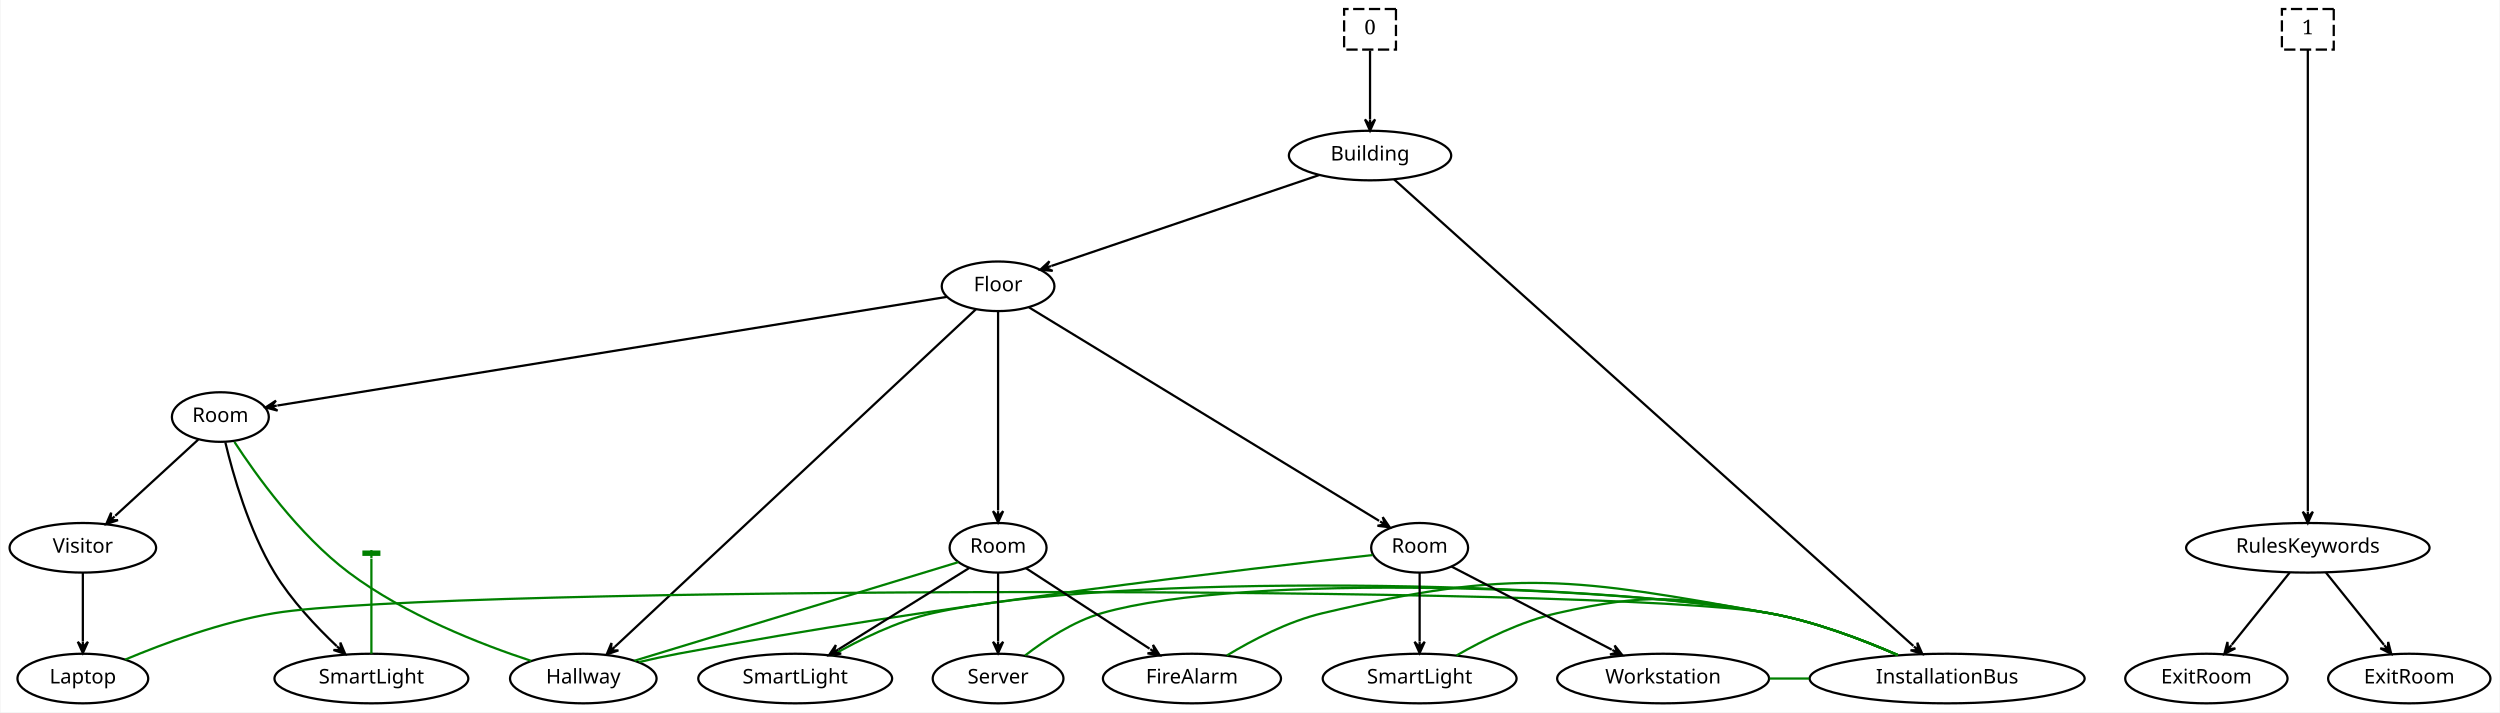
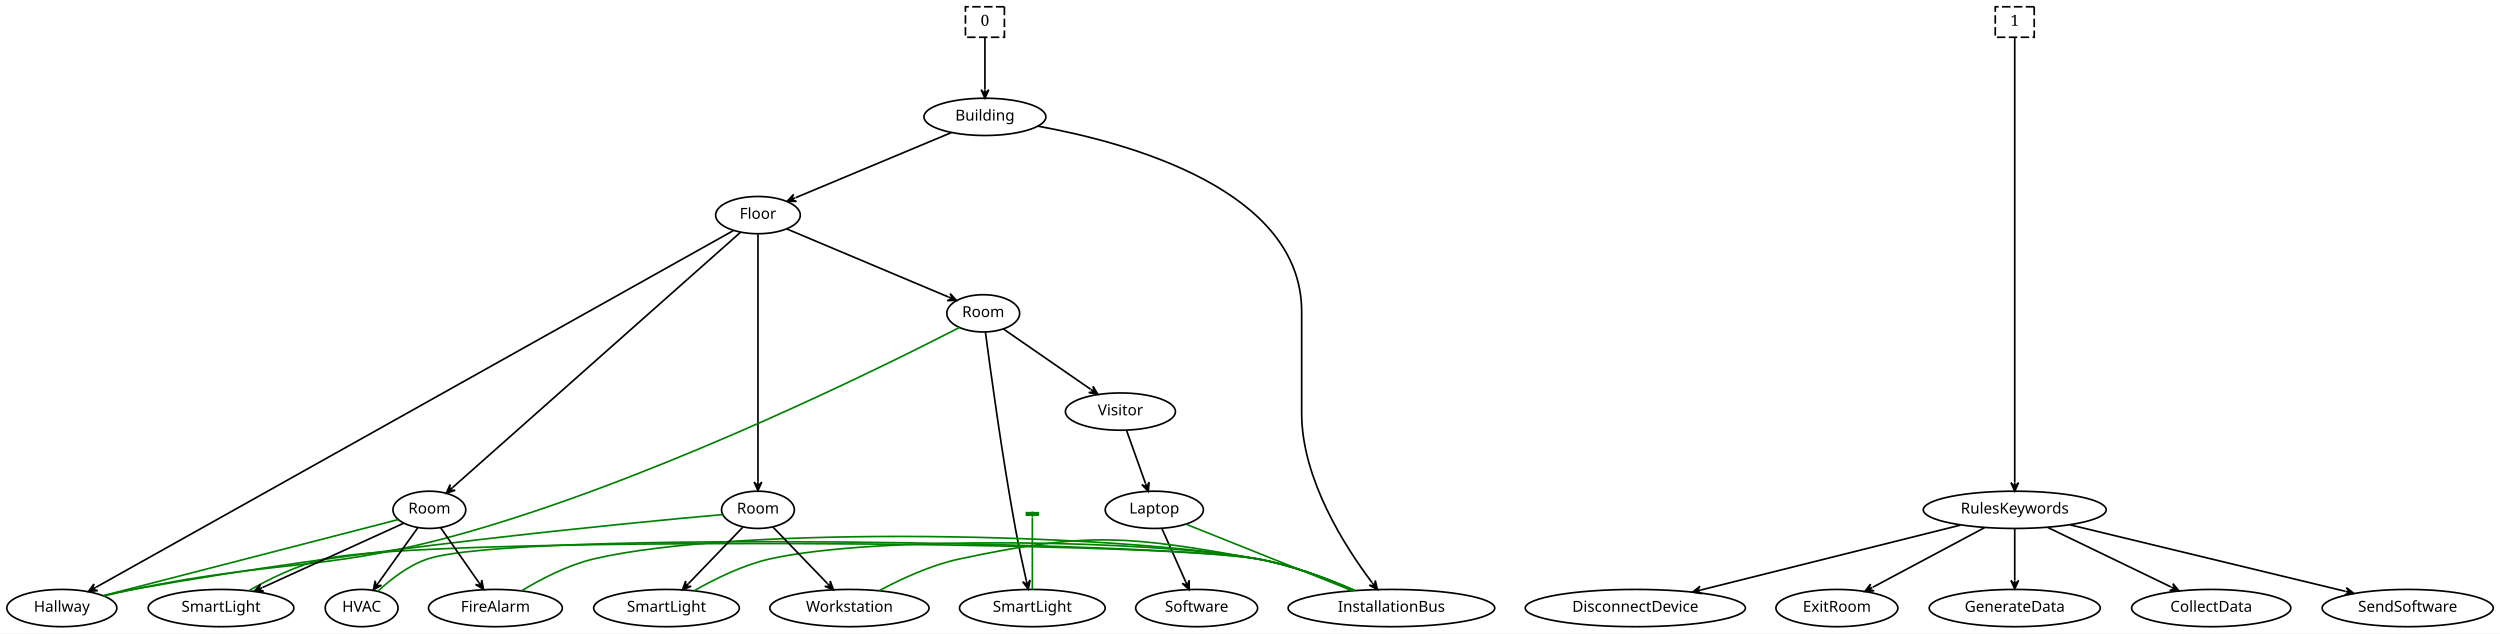
- <svg xmlns="http://www.w3.org/2000/svg" width="1109pt" height="316pt" viewBox="0.00 0.00 1108.50 316.00">
-   <g id="graph0" class="graph" transform="scale(1 1) rotate(0) translate(4 312)">
-     <polygon fill="white" stroke="none" points="-4,4 -4,-312 1104.5,-312 1104.5,4 -4,4" />
+ <svg xmlns="http://www.w3.org/2000/svg" width="1476pt" height="374pt" viewBox="0.00 0.00 1476.00 374.00">
+   <g id="graph0" class="graph" transform="scale(1 1) rotate(0) translate(4 370)">
+     <polygon fill="white" stroke="none" points="-4,4 -4,-370 1472,-370 1472,4 -4,4" />
    <g id="node1" class="node">
-       <polygon fill="none" stroke="black" stroke-dasharray="5,2" points="615,-308 592,-308 592,-290 615,-290 615,-308" />
-       <text text-anchor="middle" x="603.5" y="-296.8" font-family="serif" font-size="9.00">0</text>
+       <polygon fill="none" stroke="black" stroke-dasharray="5,2" points="589,-366 566,-366 566,-348 589,-348 589,-366" />
+       <text text-anchor="middle" x="577.5" y="-354.8" font-family="serif" font-size="9.00">0</text>
    </g>
    <g id="v0_Building" class="node">
-       <ellipse fill="none" stroke="black" cx="603.5" cy="-243" rx="36" ry="11" />
-       <text text-anchor="middle" x="603.5" y="-240.8" font-family="sans-serif" font-size="9.00">Building</text>
+       <ellipse fill="none" stroke="black" cx="577.5" cy="-301" rx="36" ry="11" />
+       <text text-anchor="middle" x="577.5" y="-298.8" font-family="sans-serif" font-size="9.00">Building</text>
    </g>
    <g id="edge1" class="edge">
-       <path fill="none" stroke="black" d="M603.5,-289.562C603.5,-281.453 603.5,-269.014 603.5,-259.181" />
-       <polygon fill="black" stroke="black" points="603.5,-254.03 605.75,-259.03 603.5,-256.53 603.5,-259.03 603.5,-259.03 603.5,-259.03 603.5,-256.53 601.25,-259.03 603.5,-254.03 603.5,-254.03" />
+       <path fill="none" stroke="black" d="M577.5,-347.562C577.5,-339.453 577.5,-327.014 577.5,-317.181" />
+       <polygon fill="black" stroke="black" points="577.5,-312.03 579.75,-317.03 577.5,-314.53 577.5,-317.03 577.5,-317.03 577.5,-317.03 577.5,-314.53 575.25,-317.03 577.5,-312.03 577.5,-312.03" />
    </g>
    <g id="node2" class="node">
-       <polygon fill="none" stroke="black" stroke-dasharray="5,2" points="1031,-308 1008,-308 1008,-290 1031,-290 1031,-308" />
-       <text text-anchor="middle" x="1019.5" y="-296.8" font-family="serif" font-size="9.00">1</text>
-     </g>
-     <g id="v8_RulesKeywords" class="node">
-       <ellipse fill="none" stroke="black" cx="1019.5" cy="-69" rx="54" ry="11" />
-       <text text-anchor="middle" x="1019.5" y="-66.8" font-family="sans-serif" font-size="9.00">RulesKeywords</text>
+       <polygon fill="none" stroke="black" stroke-dasharray="5,2" points="1197,-366 1174,-366 1174,-348 1197,-348 1197,-366" />
+       <text text-anchor="middle" x="1185.5" y="-354.8" font-family="serif" font-size="9.00">1</text>
+     </g>
+     <g id="v7_RulesKeywords" class="node">
+       <ellipse fill="none" stroke="black" cx="1185.5" cy="-69" rx="54" ry="11" />
+       <text text-anchor="middle" x="1185.5" y="-66.8" font-family="sans-serif" font-size="9.00">RulesKeywords</text>
    </g>
    <g id="edge2" class="edge">
-       <path fill="none" stroke="black" d="M1019.5,-289.885C1019.5,-256.489 1019.5,-129.348 1019.5,-85.206" />
-       <polygon fill="black" stroke="black" points="1019.5,-80.011 1021.75,-85.011 1019.5,-82.511 1019.5,-85.011 1019.5,-85.011 1019.5,-85.011 1019.5,-82.511 1017.25,-85.011 1019.5,-80.011 1019.5,-80.011" />
+       <path fill="none" stroke="black" d="M1185.5,-347.849C1185.5,-329.373 1185.5,-282.889 1185.5,-244 1185.5,-244 1185.5,-244 1185.5,-184 1185.5,-148.604 1185.5,-107.026 1185.5,-85.178" />
+       <polygon fill="black" stroke="black" points="1185.5,-80.065 1187.75,-85.065 1185.5,-82.565 1185.5,-85.065 1185.5,-85.065 1185.5,-85.065 1185.5,-82.565 1183.25,-85.065 1185.5,-80.065 1185.5,-80.065" />
    </g>
    <g id="node3" class="node" />
    <g id="v5_SmartLight" class="node">
-       <ellipse fill="none" stroke="black" cx="160.5" cy="-11" rx="43" ry="11" />
-       <text text-anchor="middle" x="160.5" y="-8.8" font-family="sans-serif" font-size="9.00">SmartLight</text>
+       <ellipse fill="none" stroke="black" cx="605.5" cy="-11" rx="43" ry="11" />
+       <text text-anchor="middle" x="605.5" y="-8.8" font-family="sans-serif" font-size="9.00">SmartLight</text>
+     </g>
+     <g id="edge25" class="edge">
+       <path fill="none" stroke="green" d="M605.5,-64.167C605.5,-55.586 605.5,-34.596 605.5,-22.012" />
+       <polygon fill="green" stroke="green" points="609,-67.3 602,-67.3 602,-65.9 609,-65.9 609,-67.3" />
+       <polyline fill="none" stroke="green" points="605.5,-68 605.5,-64.5 " />
+     </g>
+     <g id="v1_Floor" class="node">
+       <ellipse fill="none" stroke="black" cx="443.5" cy="-243" rx="25" ry="11" />
+       <text text-anchor="middle" x="443.5" y="-240.8" font-family="sans-serif" font-size="9.00">Floor</text>
+     </g>
+     <g id="edge3" class="edge">
+       <path fill="none" stroke="black" d="M557.728,-291.737C533.157,-281.469 491.346,-263.995 465.699,-253.277" />
+       <polygon fill="black" stroke="black" points="460.795,-251.228 466.276,-251.08 463.102,-252.192 465.408,-253.156 465.408,-253.156 465.408,-253.156 463.102,-252.192 464.541,-255.232 460.795,-251.228 460.795,-251.228" />
+     </g>
+     <g id="v6_InstallationBus" class="node">
+       <ellipse fill="none" stroke="black" cx="817.5" cy="-11" rx="61" ry="11" />
+       <text text-anchor="middle" x="817.5" y="-8.8" font-family="sans-serif" font-size="9.00">InstallationBus</text>
+     </g>
+     <g id="edge4" class="edge">
+       <path fill="none" stroke="black" d="M608.8,-295.505C662.034,-285.899 764.5,-258.052 764.5,-186 764.5,-186 764.5,-186 764.5,-126 764.5,-86.877 790.484,-46.65 806.065,-26.046" />
+       <polygon fill="black" stroke="black" points="809.219,-21.955 807.948,-27.289 807.692,-23.935 806.166,-25.915 806.166,-25.915 806.166,-25.915 807.692,-23.935 804.384,-24.542 809.219,-21.955 809.219,-21.955" />
+     </g>
+     <g id="v2_Room" class="node">
+       <ellipse fill="none" stroke="black" cx="576.5" cy="-185" rx="21.5" ry="11" />
+       <text text-anchor="middle" x="576.5" y="-182.8" font-family="sans-serif" font-size="9.00">Room</text>
+     </g>
+     <g id="edge5" class="edge">
+       <path fill="none" stroke="black" d="M460.615,-234.794C485.053,-224.504 529.874,-205.632 556.035,-194.617" />
+       <polygon fill="black" stroke="black" points="560.693,-192.656 556.958,-196.67 558.389,-193.626 556.085,-194.596 556.085,-194.596 556.085,-194.596 558.389,-193.626 555.212,-192.522 560.693,-192.656 560.693,-192.656" />
+     </g>
+     <g id="v9_Hallway" class="node">
+       <ellipse fill="none" stroke="black" cx="32.5" cy="-11" rx="32.5" ry="11" />
+       <text text-anchor="middle" x="32.5" y="-8.8" font-family="sans-serif" font-size="9.00">Hallway</text>
+     </g>
+     <g id="edge6" class="edge">
+       <path fill="none" stroke="black" d="M428.872,-233.814C366.745,-199.047 124.648,-63.567 52.744,-23.329" />
+       <polygon fill="black" stroke="black" points="48.258,-20.818 53.72,-21.297 50.44,-22.039 52.621,-23.26 52.621,-23.26 52.621,-23.26 50.44,-22.039 51.523,-25.224 48.258,-20.818 48.258,-20.818" />
+     </g>
+     <g id="v15_Room" class="node">
+       <ellipse fill="none" stroke="black" cx="249.5" cy="-69" rx="21.5" ry="11" />
+       <text text-anchor="middle" x="249.5" y="-66.8" font-family="sans-serif" font-size="9.00">Room</text>
+     </g>
+     <g id="edge7" class="edge">
+       <path fill="none" stroke="black" d="M433.07,-232.753C400.417,-203.803 300.148,-114.904 263.284,-82.221" />
+       <polygon fill="black" stroke="black" points="259.513,-78.878 264.747,-80.511 261.384,-80.536 263.255,-82.195 263.255,-82.195 263.255,-82.195 261.384,-80.536 261.762,-83.879 259.513,-78.878 259.513,-78.878" />
+     </g>
+     <g id="v19_Room" class="node">
+       <ellipse fill="none" stroke="black" cx="443.5" cy="-69" rx="21.5" ry="11" />
+       <text text-anchor="middle" x="443.5" y="-66.8" font-family="sans-serif" font-size="9.00">Room</text>
+     </g>
+     <g id="edge8" class="edge">
+       <path fill="none" stroke="black" d="M443.5,-231.756C443.5,-202.786 443.5,-120.136 443.5,-85.534" />
+       <polygon fill="black" stroke="black" points="443.5,-80.408 445.75,-85.408 443.5,-82.908 443.5,-85.408 443.5,-85.408 443.5,-85.408 443.5,-82.908 441.25,-85.408 443.5,-80.408 443.5,-80.408" />
+     </g>
+     <g id="v3_Visitor" class="node">
+       <ellipse fill="none" stroke="black" cx="657.5" cy="-127" rx="32.5" ry="11" />
+       <text text-anchor="middle" x="657.5" y="-124.8" font-family="sans-serif" font-size="9.00">Visitor</text>
+     </g>
+     <g id="edge9" class="edge">
+       <path fill="none" stroke="black" d="M588.452,-175.737C602.048,-166.337 624.377,-150.9 639.95,-140.133" />
+       <polygon fill="black" stroke="black" points="644.15,-137.23 641.317,-141.924 642.094,-138.651 640.037,-140.073 640.037,-140.073 640.037,-140.073 642.094,-138.651 638.758,-138.222 644.15,-137.23 644.15,-137.23" />
+     </g>
+     <g id="edge10" class="edge">
+       <path fill="none" stroke="black" d="M577.806,-173.837C580.615,-152.371 587.618,-100.862 595.5,-58 597.403,-47.653 599.921,-36.08 601.954,-27.13" />
+       <polygon fill="black" stroke="black" points="603.087,-22.193 604.161,-27.57 602.527,-24.63 601.968,-27.067 601.968,-27.067 601.968,-27.067 602.527,-24.63 599.775,-26.564 603.087,-22.193 603.087,-22.193" />
+     </g>
+     <g id="edge23" class="edge">
+       <path fill="none" stroke="green" d="M562.404,-176.643C520.498,-155.077 392.562,-91.436 279.5,-58 190.792,-31.767 165.091,-40.721 74.5,-22 68.921,-20.847 62.953,-19.497 57.319,-18.169" />
+     </g>
+     <g id="v4_Laptop" class="node">
+       <ellipse fill="none" stroke="black" cx="677.5" cy="-69" rx="29" ry="11" />
+       <text text-anchor="middle" x="677.5" y="-66.8" font-family="sans-serif" font-size="9.00">Laptop</text>
+     </g>
+     <g id="edge11" class="edge">
+       <path fill="none" stroke="black" d="M661.076,-115.988C664.176,-107.308 668.704,-94.629 672.221,-84.781" />
+       <polygon fill="black" stroke="black" points="673.955,-79.925 674.393,-85.391 673.114,-82.279 672.274,-84.634 672.274,-84.634 672.274,-84.634 673.114,-82.279 670.155,-83.877 673.955,-79.925 673.955,-79.925" />
+     </g>
+     <g id="edge24" class="edge">
+       <path fill="none" stroke="green" d="M696.381,-60.448C721.758,-50.297 766.842,-32.263 794.269,-21.292" />
+     </g>
+     <g id="v11_Software" class="node">
+       <ellipse fill="none" stroke="black" cx="702.5" cy="-11" rx="36" ry="11" />
+       <text text-anchor="middle" x="702.5" y="-8.8" font-family="sans-serif" font-size="9.00">Software</text>
+     </g>
+     <g id="edge12" class="edge">
+       <path fill="none" stroke="black" d="M681.969,-57.988C685.88,-49.229 691.609,-36.396 696.022,-26.51" />
+       <polygon fill="black" stroke="black" points="698.069,-21.925 698.085,-27.408 697.05,-24.208 696.031,-26.491 696.031,-26.491 696.031,-26.491 697.05,-24.208 693.976,-25.573 698.069,-21.925 698.069,-21.925" />
+     </g>
+     <g id="v16_SmartLight" class="node">
+       <ellipse fill="none" stroke="black" cx="126.5" cy="-11" rx="43" ry="11" />
+       <text text-anchor="middle" x="126.5" y="-8.8" font-family="sans-serif" font-size="9.00">SmartLight</text>
+     </g>
+     <g id="edge26" class="edge">
+       <path fill="none" stroke="green" d="M795.609,-21.408C780.067,-28.202 758.495,-36.446 738.5,-40 678.223,-50.714 247.221,-53.474 187.5,-40 171.486,-36.387 154.744,-28.053 142.859,-21.241" />
+     </g>
+     <g id="v17_HVAC" class="node">
+       <ellipse fill="none" stroke="black" cx="209.5" cy="-11" rx="21.5" ry="11" />
+       <text text-anchor="middle" x="209.5" y="-8.8" font-family="sans-serif" font-size="9.00">HVAC</text>
+     </g>
+     <g id="edge27" class="edge">
+       <path fill="none" stroke="green" d="M795.609,-21.408C780.067,-28.202 758.495,-36.446 738.5,-40 684.896,-49.528 300.186,-57.111 248.5,-40 237.126,-36.235 226.37,-27.724 219.047,-20.89" />
+     </g>
+     <g id="v18_FireAlarm" class="node">
+       <ellipse fill="none" stroke="black" cx="288.5" cy="-11" rx="39.5" ry="11" />
+       <text text-anchor="middle" x="288.5" y="-8.8" font-family="sans-serif" font-size="9.00">FireAlarm</text>
+     </g>
+     <g id="edge28" class="edge">
+       <path fill="none" stroke="green" d="M795.609,-21.408C780.067,-28.202 758.495,-36.446 738.5,-40 652.733,-55.245 431.281,-60.014 346.5,-40 331.16,-36.379 315.252,-28.045 303.985,-21.236" />
+     </g>
+     <g id="v20_SmartLight" class="node">
+       <ellipse fill="none" stroke="black" cx="389.5" cy="-11" rx="43" ry="11" />
+       <text text-anchor="middle" x="389.5" y="-8.8" font-family="sans-serif" font-size="9.00">SmartLight</text>
+     </g>
+     <g id="edge29" class="edge">
+       <path fill="none" stroke="green" d="M795.609,-21.408C780.067,-28.202 758.495,-36.446 738.5,-40 675.488,-51.2 512.931,-54.085 450.5,-40 434.486,-36.387 417.744,-28.053 405.859,-21.241" />
+     </g>
+     <g id="v21_Workstation" class="node">
+       <ellipse fill="none" stroke="black" cx="497.5" cy="-11" rx="47" ry="11" />
+       <text text-anchor="middle" x="497.5" y="-8.8" font-family="sans-serif" font-size="9.00">Workstation</text>
+     </g>
+     <g id="edge30" class="edge">
+       <path fill="none" stroke="green" d="M795.609,-21.408C780.067,-28.202 758.495,-36.446 738.5,-40 661.485,-53.689 639.007,-56.293 562.5,-40 545.58,-36.397 527.726,-28.061 515.021,-21.247" />
+     </g>
+     <g id="v8_DisconnectDevice" class="node">
+       <ellipse fill="none" stroke="black" cx="961.5" cy="-11" rx="65" ry="11" />
+       <text text-anchor="middle" x="961.5" y="-8.8" font-family="sans-serif" font-size="9.00">DisconnectDevice</text>
+     </g>
+     <g id="edge13" class="edge">
+       <path fill="none" stroke="black" d="M1153.41,-59.977C1112.99,-49.872 1043.59,-32.524 1000.26,-21.689" />
+       <polygon fill="black" stroke="black" points="995.367,-20.467 1000.76,-19.497 997.792,-21.073 1000.22,-21.68 1000.22,-21.68 1000.22,-21.68 997.792,-21.073 999.672,-23.862 995.367,-20.467 995.367,-20.467" />
+     </g>
+     <g id="v10_ExitRoom" class="node">
+       <ellipse fill="none" stroke="black" cx="1080.5" cy="-11" rx="36" ry="11" />
+       <text text-anchor="middle" x="1080.5" y="-8.8" font-family="sans-serif" font-size="9.00">ExitRoom</text>
+     </g>
+     <g id="edge14" class="edge">
+       <path fill="none" stroke="black" d="M1167.69,-58.5C1149.46,-48.777 1121.12,-33.666 1101.74,-23.326" />
+       <polygon fill="black" stroke="black" points="1097.01,-20.807 1102.48,-21.174 1099.22,-21.983 1101.42,-23.16 1101.42,-23.16 1101.42,-23.16 1099.22,-21.983 1100.37,-25.145 1097.01,-20.807 1097.01,-20.807" />
+     </g>
+     <g id="v12_GenerateData" class="node">
+       <ellipse fill="none" stroke="black" cx="1185.5" cy="-11" rx="50.5" ry="11" />
+       <text text-anchor="middle" x="1185.5" y="-8.8" font-family="sans-serif" font-size="9.00">GenerateData</text>
+     </g>
+     <g id="edge15" class="edge">
+       <path fill="none" stroke="black" d="M1185.5,-57.988C1185.5,-49.494 1185.5,-37.17 1185.5,-27.417" />
+       <polygon fill="black" stroke="black" points="1185.5,-22.304 1187.75,-27.304 1185.5,-24.804 1185.5,-27.304 1185.5,-27.304 1185.5,-27.304 1185.5,-24.804 1183.25,-27.304 1185.5,-22.304 1185.5,-22.304" />
+     </g>
+     <g id="v13_CollectData" class="node">
+       <ellipse fill="none" stroke="black" cx="1301.5" cy="-11" rx="47" ry="11" />
+       <text text-anchor="middle" x="1301.5" y="-8.8" font-family="sans-serif" font-size="9.00">CollectData</text>
+     </g>
+     <g id="edge16" class="edge">
+       <path fill="none" stroke="black" d="M1204.92,-58.627C1224.94,-48.959 1256.2,-33.867 1277.7,-23.487" />
+       <polygon fill="black" stroke="black" points="1282.41,-21.217 1278.88,-25.417 1280.16,-22.304 1277.9,-23.391 1277.9,-23.391 1277.9,-23.391 1280.16,-22.304 1276.93,-21.365 1282.41,-21.217 1282.41,-21.217" />
+     </g>
+     <g id="v14_SendSoftware" class="node">
+       <ellipse fill="none" stroke="black" cx="1417.5" cy="-11" rx="50.5" ry="11" />
+       <text text-anchor="middle" x="1417.5" y="-8.8" font-family="sans-serif" font-size="9.00">SendSoftware</text>
+     </g>
+     <g id="edge17" class="edge">
+       <path fill="none" stroke="black" d="M1218.25,-60.095C1261.06,-49.761 1335.86,-31.706 1380.63,-20.901" />
+       <polygon fill="black" stroke="black" points="1385.66,-19.685 1381.33,-23.045 1383.23,-20.271 1380.8,-20.858 1380.8,-20.858 1380.8,-20.858 1383.23,-20.271 1380.28,-18.671 1385.66,-19.685 1385.66,-19.685" />
+     </g>
+     <g id="edge31" class="edge">
+       <path fill="none" stroke="green" d="M57.165,-18.365C101.098,-29.703 191.949,-53.148 230.999,-63.225" />
+     </g>
+     <g id="edge32" class="edge">
+       <path fill="none" stroke="green" d="M57.279,-18.376C62.915,-19.693 68.894,-20.986 74.5,-22 206.003,-45.778 366.102,-61.178 422.572,-66.203" />
+     </g>
+     <g id="edge18" class="edge">
+       <path fill="none" stroke="black" d="M234.418,-61.133C213.609,-51.66 175.851,-34.469 150.972,-23.142" />
+       <polygon fill="black" stroke="black" points="146.177,-20.959 151.66,-20.983 148.452,-21.994 150.727,-23.03 150.727,-23.03 150.727,-23.03 148.452,-21.994 149.795,-25.078 146.177,-20.959 146.177,-20.959" />
+     </g>
+     <g id="edge19" class="edge">
+       <path fill="none" stroke="black" d="M242.715,-58.5C236.317,-49.544 226.656,-36.018 219.399,-25.859" />
+       <polygon fill="black" stroke="black" points="216.453,-21.735 221.19,-24.495 217.906,-23.769 219.359,-25.803 219.359,-25.803 219.359,-25.803 217.906,-23.769 217.529,-27.111 216.453,-21.735 216.453,-21.735" />
+     </g>
+     <g id="edge20" class="edge">
+       <path fill="none" stroke="black" d="M256.116,-58.5C262.277,-49.654 271.544,-36.347 278.588,-26.232" />
+       <polygon fill="black" stroke="black" points="281.456,-22.115 280.445,-27.504 280.027,-24.166 278.598,-26.218 278.598,-26.218 278.598,-26.218 280.027,-24.166 276.752,-24.932 281.456,-22.115 281.456,-22.115" />
    </g>
    <g id="edge21" class="edge">
-       <path fill="none" stroke="green" d="M160.5,-64.167C160.5,-55.586 160.5,-34.596 160.5,-22.012" />
-       <polygon fill="green" stroke="green" points="164,-67.3 157,-67.3 157,-65.9 164,-65.9 164,-67.3" />
-       <polyline fill="none" stroke="green" points="160.5,-68 160.5,-64.5 " />
-     </g>
-     <g id="v1_Floor" class="node">
-       <ellipse fill="none" stroke="black" cx="438.5" cy="-185" rx="25" ry="11" />
-       <text text-anchor="middle" x="438.5" y="-182.8" font-family="sans-serif" font-size="9.00">Floor</text>
-     </g>
-     <g id="edge3" class="edge">
-       <path fill="none" stroke="black" d="M580.903,-234.331C549.738,-223.753 493.827,-204.778 462.127,-194.019" />
-       <polygon fill="black" stroke="black" points="457.254,-192.365 462.712,-191.842 459.622,-193.169 461.989,-193.972 461.989,-193.972 461.989,-193.972 459.622,-193.169 461.266,-196.103 457.254,-192.365 457.254,-192.365" />
-     </g>
-     <g id="v6_InstallationBus" class="node">
-       <ellipse fill="none" stroke="black" cx="859.5" cy="-11" rx="61" ry="11" />
-       <text text-anchor="middle" x="859.5" y="-8.8" font-family="sans-serif" font-size="9.00">InstallationBus</text>
-     </g>
-     <g id="edge4" class="edge">
-       <path fill="none" stroke="black" d="M614.174,-232.41C654.499,-196.181 797.643,-67.575 844.518,-25.46" />
-       <polygon fill="black" stroke="black" points="848.494,-21.888 846.279,-26.903 846.635,-23.559 844.775,-25.23 844.775,-25.23 844.775,-25.23 846.635,-23.559 843.271,-23.556 848.494,-21.888 848.494,-21.888" />
-     </g>
-     <g id="v2_Room" class="node">
-       <ellipse fill="none" stroke="black" cx="93.5" cy="-127" rx="21.5" ry="11" />
-       <text text-anchor="middle" x="93.5" y="-124.8" font-family="sans-serif" font-size="9.00">Room</text>
-     </g>
-     <g id="edge5" class="edge">
-       <path fill="none" stroke="black" d="M415.864,-180.326C354.186,-170.314 183.47,-142.604 118.786,-132.104" />
-       <polygon fill="black" stroke="black" points="113.587,-131.261 118.883,-129.841 116.055,-131.661 118.523,-132.062 118.523,-132.062 118.523,-132.062 116.055,-131.661 118.162,-134.283 113.587,-131.261 113.587,-131.261" />
-     </g>
-     <g id="v7_Hallway" class="node">
-       <ellipse fill="none" stroke="black" cx="254.5" cy="-11" rx="32.5" ry="11" />
-       <text text-anchor="middle" x="254.5" y="-8.8" font-family="sans-serif" font-size="9.00">Hallway</text>
-     </g>
-     <g id="edge6" class="edge">
-       <path fill="none" stroke="black" d="M428.607,-174.753C397.926,-146.072 304.301,-58.553 268.565,-25.148" />
-       <polygon fill="black" stroke="black" points="264.895,-21.717 270.084,-23.488 266.721,-23.424 268.548,-25.131 268.548,-25.131 268.548,-25.131 266.721,-23.424 267.011,-26.775 264.895,-21.717 264.895,-21.717" />
-     </g>
-     <g id="v11_Room" class="node">
-       <ellipse fill="none" stroke="black" cx="438.5" cy="-69" rx="21.5" ry="11" />
-       <text text-anchor="middle" x="438.5" y="-66.8" font-family="sans-serif" font-size="9.00">Room</text>
-     </g>
-     <g id="edge7" class="edge">
-       <path fill="none" stroke="black" d="M438.5,-173.883C438.5,-153.906 438.5,-109.276 438.5,-85.54" />
-       <polygon fill="black" stroke="black" points="438.5,-80.258 440.75,-85.258 438.5,-82.758 438.5,-85.258 438.5,-85.258 438.5,-85.258 438.5,-82.758 436.25,-85.258 438.5,-80.258 438.5,-80.258" />
-     </g>
-     <g id="v15_Room" class="node">
-       <ellipse fill="none" stroke="black" cx="625.5" cy="-69" rx="21.5" ry="11" />
-       <text text-anchor="middle" x="625.5" y="-66.8" font-family="sans-serif" font-size="9.00">Room</text>
-     </g>
-     <g id="edge8" class="edge">
-       <path fill="none" stroke="black" d="M452.251,-175.617C485.508,-155.343 570.291,-103.657 607.514,-80.964" />
-       <polygon fill="black" stroke="black" points="612.232,-78.089 609.134,-82.612 610.097,-79.39 607.962,-80.691 607.962,-80.691 607.962,-80.691 610.097,-79.39 606.791,-78.77 612.232,-78.089 612.232,-78.089" />
-     </g>
-     <g id="v3_Visitor" class="node">
-       <ellipse fill="none" stroke="black" cx="32.5" cy="-69" rx="32.5" ry="11" />
-       <text text-anchor="middle" x="32.5" y="-66.8" font-family="sans-serif" font-size="9.00">Visitor</text>
-     </g>
-     <g id="edge9" class="edge">
-       <path fill="none" stroke="black" d="M83.699,-117.003C73.741,-107.861 58.209,-93.601 46.862,-83.185" />
-       <polygon fill="black" stroke="black" points="42.889,-79.537 48.094,-81.261 44.73,-81.228 46.572,-82.919 46.572,-82.919 46.572,-82.919 44.73,-81.228 45.05,-84.576 42.889,-79.537 42.889,-79.537" />
-     </g>
-     <g id="edge10" class="edge">
-       <path fill="none" stroke="black" d="M95.717,-115.747C99.011,-101.913 106.068,-76.836 117.5,-58 124.944,-45.734 136.058,-33.954 145.122,-25.386" />
-       <polygon fill="black" stroke="black" points="148.864,-21.919 146.726,-26.967 147.031,-23.618 145.197,-25.317 145.197,-25.317 145.197,-25.317 147.031,-23.618 143.667,-23.666 148.864,-21.919 148.864,-21.919" />
-     </g>
-     <g id="edge19" class="edge">
-       <path fill="none" stroke="green" d="M99.729,-115.985C109.162,-101.513 128.339,-74.666 150.5,-58 175.431,-39.251 209.203,-26.123 231.407,-18.82" />
-     </g>
-     <g id="v4_Laptop" class="node">
-       <ellipse fill="none" stroke="black" cx="32.5" cy="-11" rx="29" ry="11" />
-       <text text-anchor="middle" x="32.5" y="-8.8" font-family="sans-serif" font-size="9.00">Laptop</text>
-     </g>
-     <g id="edge11" class="edge">
-       <path fill="none" stroke="black" d="M32.5,-57.988C32.5,-49.494 32.5,-37.17 32.5,-27.417" />
-       <polygon fill="black" stroke="black" points="32.5,-22.304 34.75,-27.304 32.5,-24.804 32.5,-27.304 32.5,-27.304 32.5,-27.304 32.5,-24.804 30.25,-27.304 32.5,-22.304 32.5,-22.304" />
-     </g>
-     <g id="edge20" class="edge">
-       <path fill="none" stroke="green" d="M51.278,-19.41C68.201,-26.5 93.966,-36.096 117.5,-40 190.173,-52.056 707.97,-52.892 780.5,-40 800.495,-36.446 822.067,-28.202 837.609,-21.408" />
-     </g>
-     <g id="v12_SmartLight" class="node">
-       <ellipse fill="none" stroke="black" cx="348.5" cy="-11" rx="43" ry="11" />
-       <text text-anchor="middle" x="348.5" y="-8.8" font-family="sans-serif" font-size="9.00">SmartLight</text>
+       <path fill="none" stroke="black" d="M434.583,-58.753C425.832,-49.678 412.391,-35.739 402.46,-25.44" />
+       <polygon fill="black" stroke="black" points="398.976,-21.827 404.066,-23.864 400.711,-23.626 402.446,-25.426 402.446,-25.426 402.446,-25.426 400.711,-23.626 400.827,-26.988 398.976,-21.827 398.976,-21.827" />
    </g>
    <g id="edge22" class="edge">
-       <path fill="none" stroke="green" d="M837.609,-21.408C822.067,-28.202 800.495,-36.446 780.5,-40 699.328,-54.428 489.923,-58.144 409.5,-40 393.486,-36.387 376.744,-28.053 364.859,-21.241" />
-     </g>
-     <g id="v13_Server" class="node">
-       <ellipse fill="none" stroke="black" cx="438.5" cy="-11" rx="29" ry="11" />
-       <text text-anchor="middle" x="438.5" y="-8.8" font-family="sans-serif" font-size="9.00">Server</text>
-     </g>
-     <g id="edge23" class="edge">
-       <path fill="none" stroke="green" d="M837.609,-21.408C822.067,-28.202 800.495,-36.446 780.5,-40 715.737,-51.511 547.693,-58.257 484.5,-40 471.802,-36.332 459.235,-28.002 450.454,-21.207" />
-     </g>
-     <g id="v14_FireAlarm" class="node">
-       <ellipse fill="none" stroke="black" cx="524.5" cy="-11" rx="39.5" ry="11" />
-       <text text-anchor="middle" x="524.5" y="-8.8" font-family="sans-serif" font-size="9.00">FireAlarm</text>
-     </g>
-     <g id="edge24" class="edge">
-       <path fill="none" stroke="green" d="M837.609,-21.408C822.067,-28.202 800.495,-36.446 780.5,-40 693.858,-55.4 668.146,-60.218 582.5,-40 567.16,-36.379 551.252,-28.045 539.985,-21.236" />
-     </g>
-     <g id="v16_SmartLight" class="node">
-       <ellipse fill="none" stroke="black" cx="625.5" cy="-11" rx="43" ry="11" />
-       <text text-anchor="middle" x="625.5" y="-8.8" font-family="sans-serif" font-size="9.00">SmartLight</text>
-     </g>
-     <g id="edge25" class="edge">
-       <path fill="none" stroke="green" d="M837.609,-21.408C822.067,-28.202 800.495,-36.446 780.5,-40 739.367,-47.311 727.254,-49.194 686.5,-40 670.486,-36.387 653.744,-28.053 641.859,-21.241" />
-     </g>
-     <g id="v17_Workstation" class="node">
-       <ellipse fill="none" stroke="black" cx="733.5" cy="-11" rx="47" ry="11" />
-       <text text-anchor="middle" x="733.5" y="-8.8" font-family="sans-serif" font-size="9.00">Workstation</text>
-     </g>
-     <g id="edge26" class="edge">
-       <path fill="none" stroke="green" d="M798.284,-11C792.439,-11 786.595,-11 780.75,-11" />
-     </g>
-     <g id="edge27" class="edge">
-       <path fill="none" stroke="green" d="M277.208,-18.911C314.349,-30.215 387.306,-52.419 420.857,-62.63" />
-     </g>
-     <g id="edge28" class="edge">
-       <path fill="none" stroke="green" d="M279.29,-18.314C284.926,-19.635 290.902,-20.945 296.5,-22 412.118,-43.796 552.388,-60.065 604.602,-65.775" />
-     </g>
-     <g id="v9_ExitRoom" class="node">
-       <ellipse fill="none" stroke="black" cx="974.5" cy="-11" rx="36" ry="11" />
-       <text text-anchor="middle" x="974.5" y="-8.8" font-family="sans-serif" font-size="9.00">ExitRoom</text>
-     </g>
-     <g id="edge12" class="edge">
-       <path fill="none" stroke="black" d="M1011.45,-57.988C1004.29,-49.069 993.728,-35.928 985.729,-25.974" />
-       <polygon fill="black" stroke="black" points="982.475,-21.925 987.361,-24.413 984.041,-23.874 985.607,-25.823 985.607,-25.823 985.607,-25.823 984.041,-23.874 983.854,-27.232 982.475,-21.925 982.475,-21.925" />
-     </g>
-     <g id="v10_ExitRoom" class="node">
-       <ellipse fill="none" stroke="black" cx="1064.5" cy="-11" rx="36" ry="11" />
-       <text text-anchor="middle" x="1064.5" y="-8.8" font-family="sans-serif" font-size="9.00">ExitRoom</text>
-     </g>
-     <g id="edge13" class="edge">
-       <path fill="none" stroke="black" d="M1027.55,-57.988C1034.71,-49.069 1045.27,-35.928 1053.27,-25.974" />
-       <polygon fill="black" stroke="black" points="1056.52,-21.925 1055.15,-27.232 1054.96,-23.874 1053.39,-25.823 1053.39,-25.823 1053.39,-25.823 1054.96,-23.874 1051.64,-24.413 1056.52,-21.925 1056.52,-21.925" />
-     </g>
-     <g id="edge14" class="edge">
-       <path fill="none" stroke="black" d="M425.605,-59.977C410.46,-50.553 385.192,-34.83 367.731,-23.966" />
-       <polygon fill="black" stroke="black" points="363.471,-21.315 368.905,-22.046 365.593,-22.636 367.716,-23.957 367.716,-23.957 367.716,-23.957 365.593,-22.636 366.527,-25.867 363.471,-21.315 363.471,-21.315" />
-     </g>
-     <g id="edge15" class="edge">
-       <path fill="none" stroke="black" d="M438.5,-57.988C438.5,-49.494 438.5,-37.17 438.5,-27.417" />
-       <polygon fill="black" stroke="black" points="438.5,-22.304 440.75,-27.304 438.5,-24.804 438.5,-27.304 438.5,-27.304 438.5,-27.304 438.5,-24.804 436.25,-27.304 438.5,-22.304 438.5,-22.304" />
-     </g>
-     <g id="edge16" class="edge">
-       <path fill="none" stroke="black" d="M450.822,-59.977C465.171,-50.633 489.031,-35.096 505.698,-24.243" />
-       <polygon fill="black" stroke="black" points="510.195,-21.315 507.233,-25.929 508.1,-22.679 506.005,-24.043 506.005,-24.043 506.005,-24.043 508.1,-22.679 504.777,-22.158 510.195,-21.315 510.195,-21.315" />
-     </g>
-     <g id="edge17" class="edge">
-       <path fill="none" stroke="black" d="M625.5,-57.988C625.5,-49.494 625.5,-37.17 625.5,-27.417" />
-       <polygon fill="black" stroke="black" points="625.5,-22.304 627.75,-27.304 625.5,-24.804 625.5,-27.304 625.5,-27.304 625.5,-27.304 625.5,-24.804 623.25,-27.304 625.5,-22.304 625.5,-22.304" />
-     </g>
-     <g id="edge18" class="edge">
-       <path fill="none" stroke="black" d="M639.619,-60.679C657.692,-51.308 689.232,-34.954 710.722,-23.811" />
-       <polygon fill="black" stroke="black" points="715.416,-21.377 712.013,-25.676 713.196,-22.528 710.977,-23.679 710.977,-23.679 710.977,-23.679 713.196,-22.528 709.941,-21.681 715.416,-21.377 715.416,-21.377" />
+       <path fill="none" stroke="black" d="M452.417,-58.753C461.168,-49.678 474.609,-35.739 484.54,-25.44" />
+       <polygon fill="black" stroke="black" points="488.024,-21.827 486.173,-26.988 486.289,-23.626 484.554,-25.426 484.554,-25.426 484.554,-25.426 486.289,-23.626 482.934,-23.864 488.024,-21.827 488.024,-21.827" />
    </g>
  </g>
</svg>
